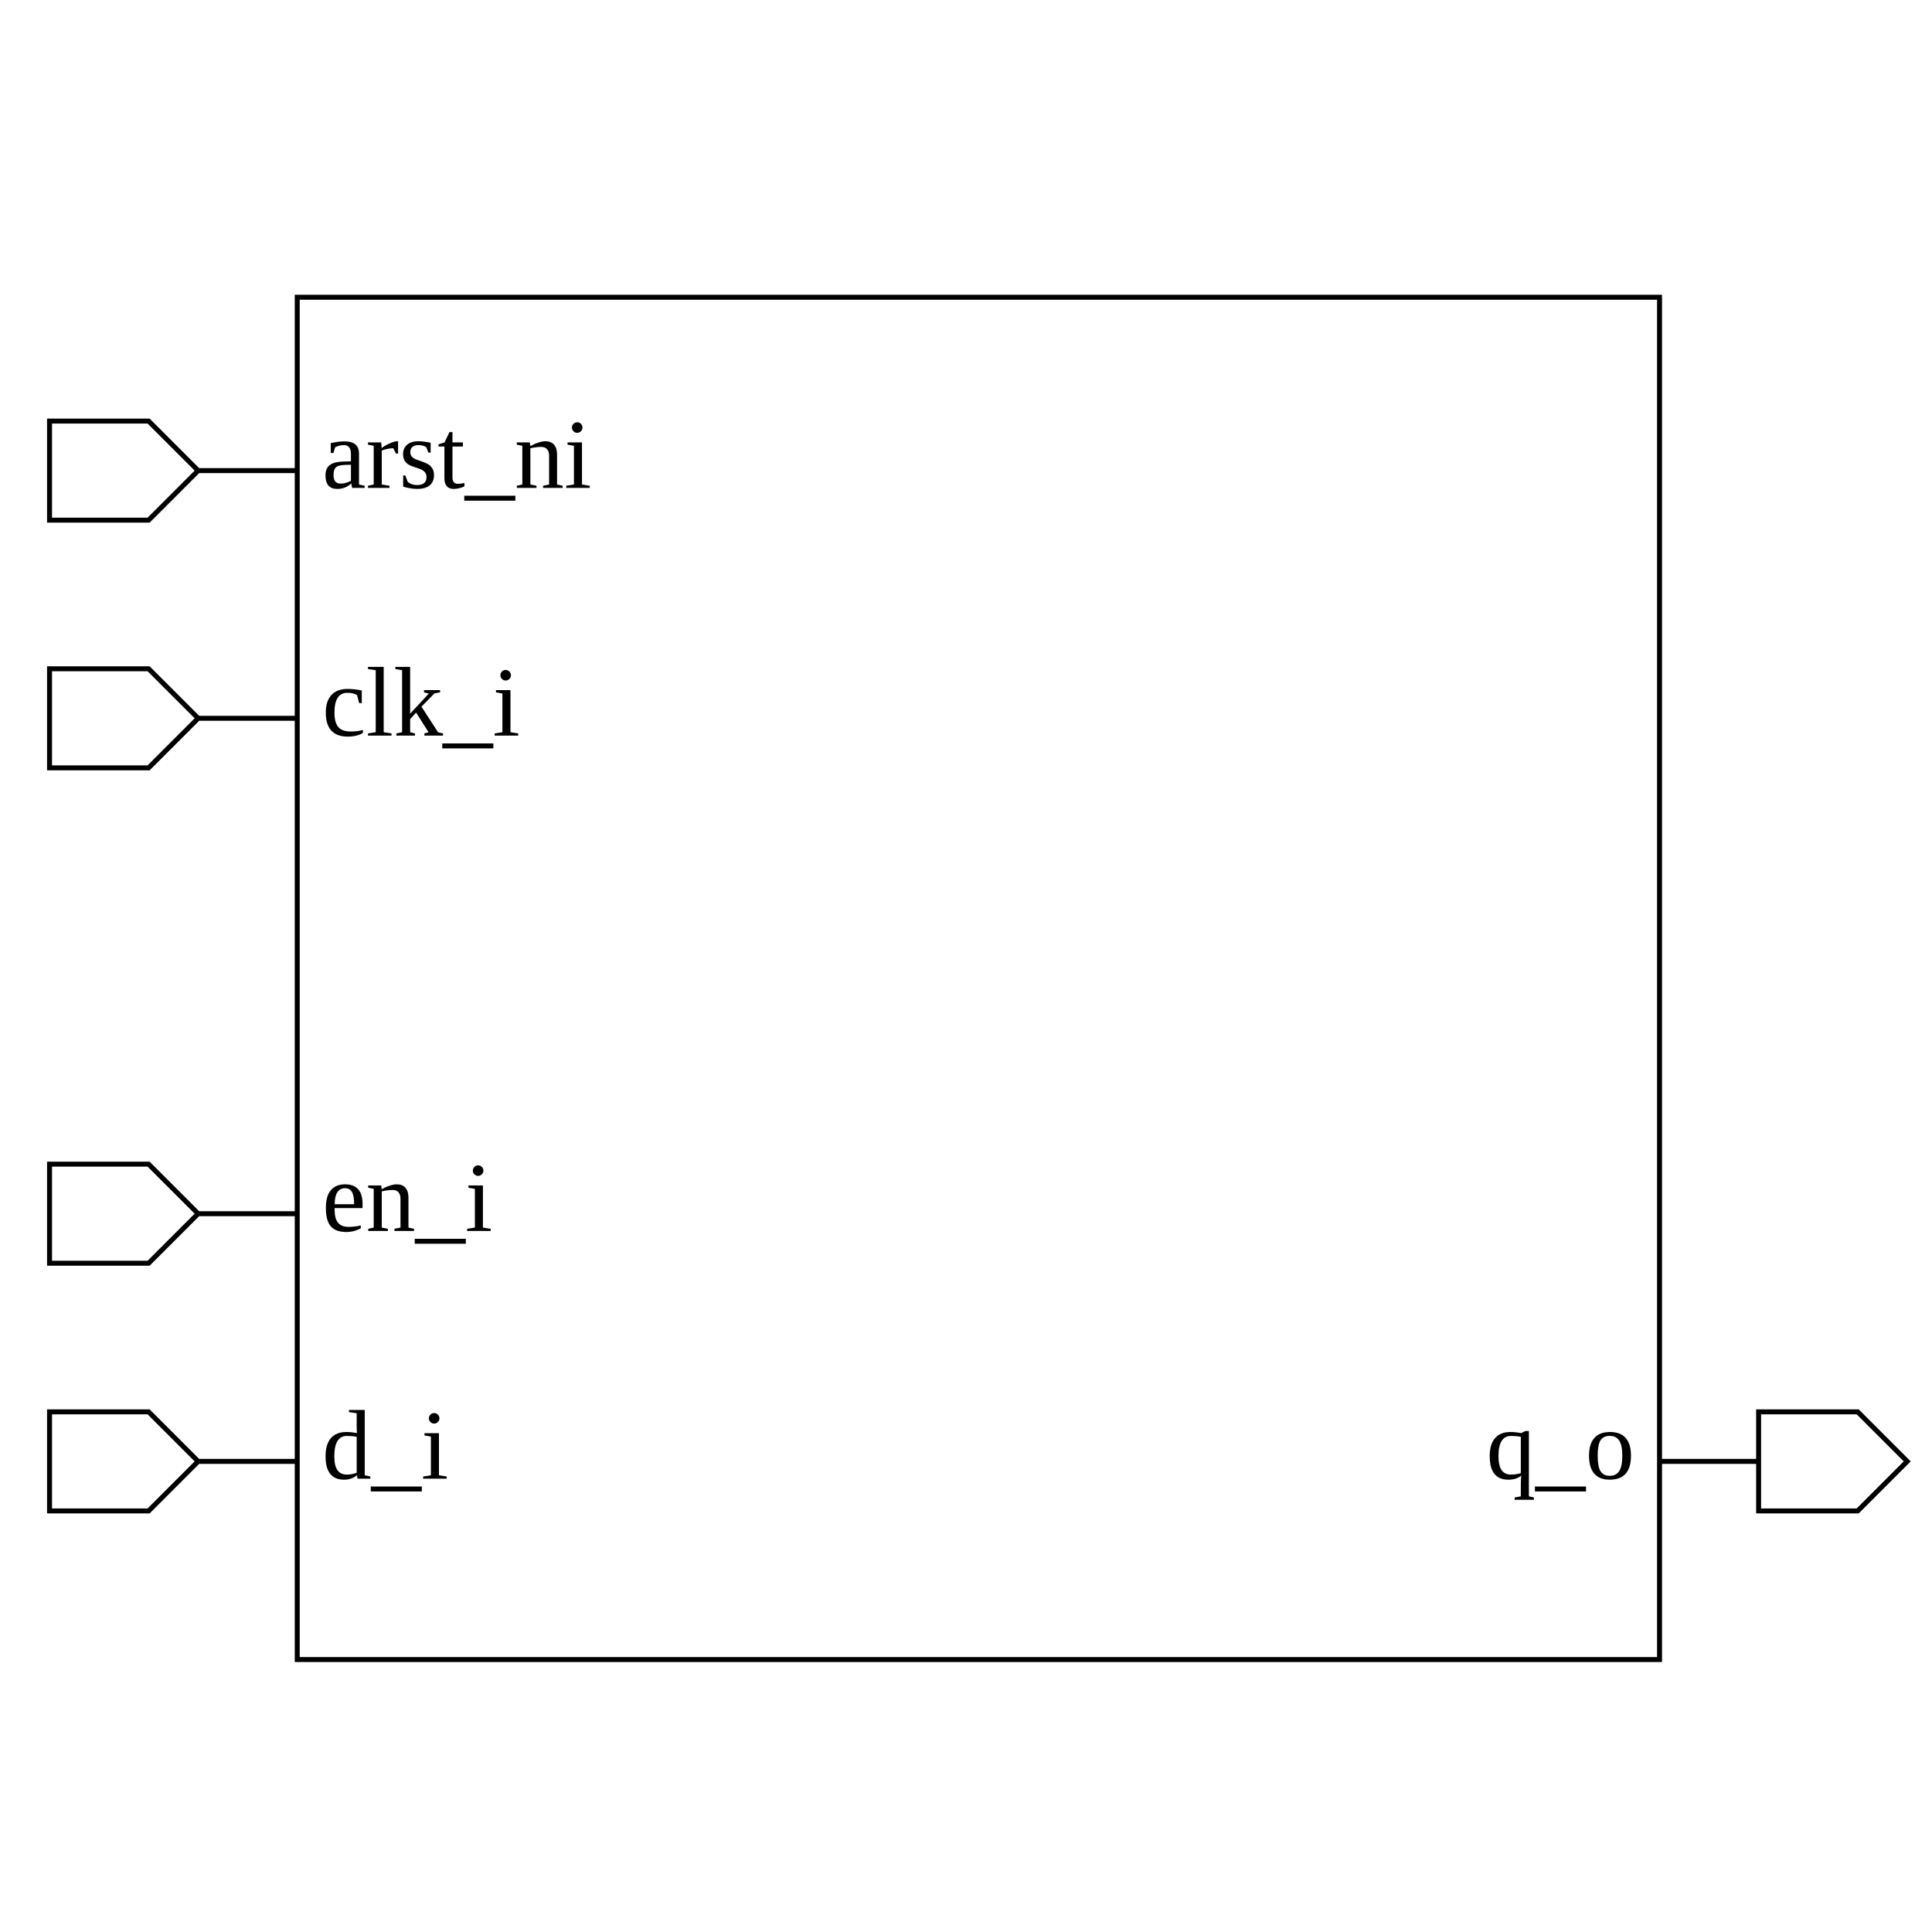
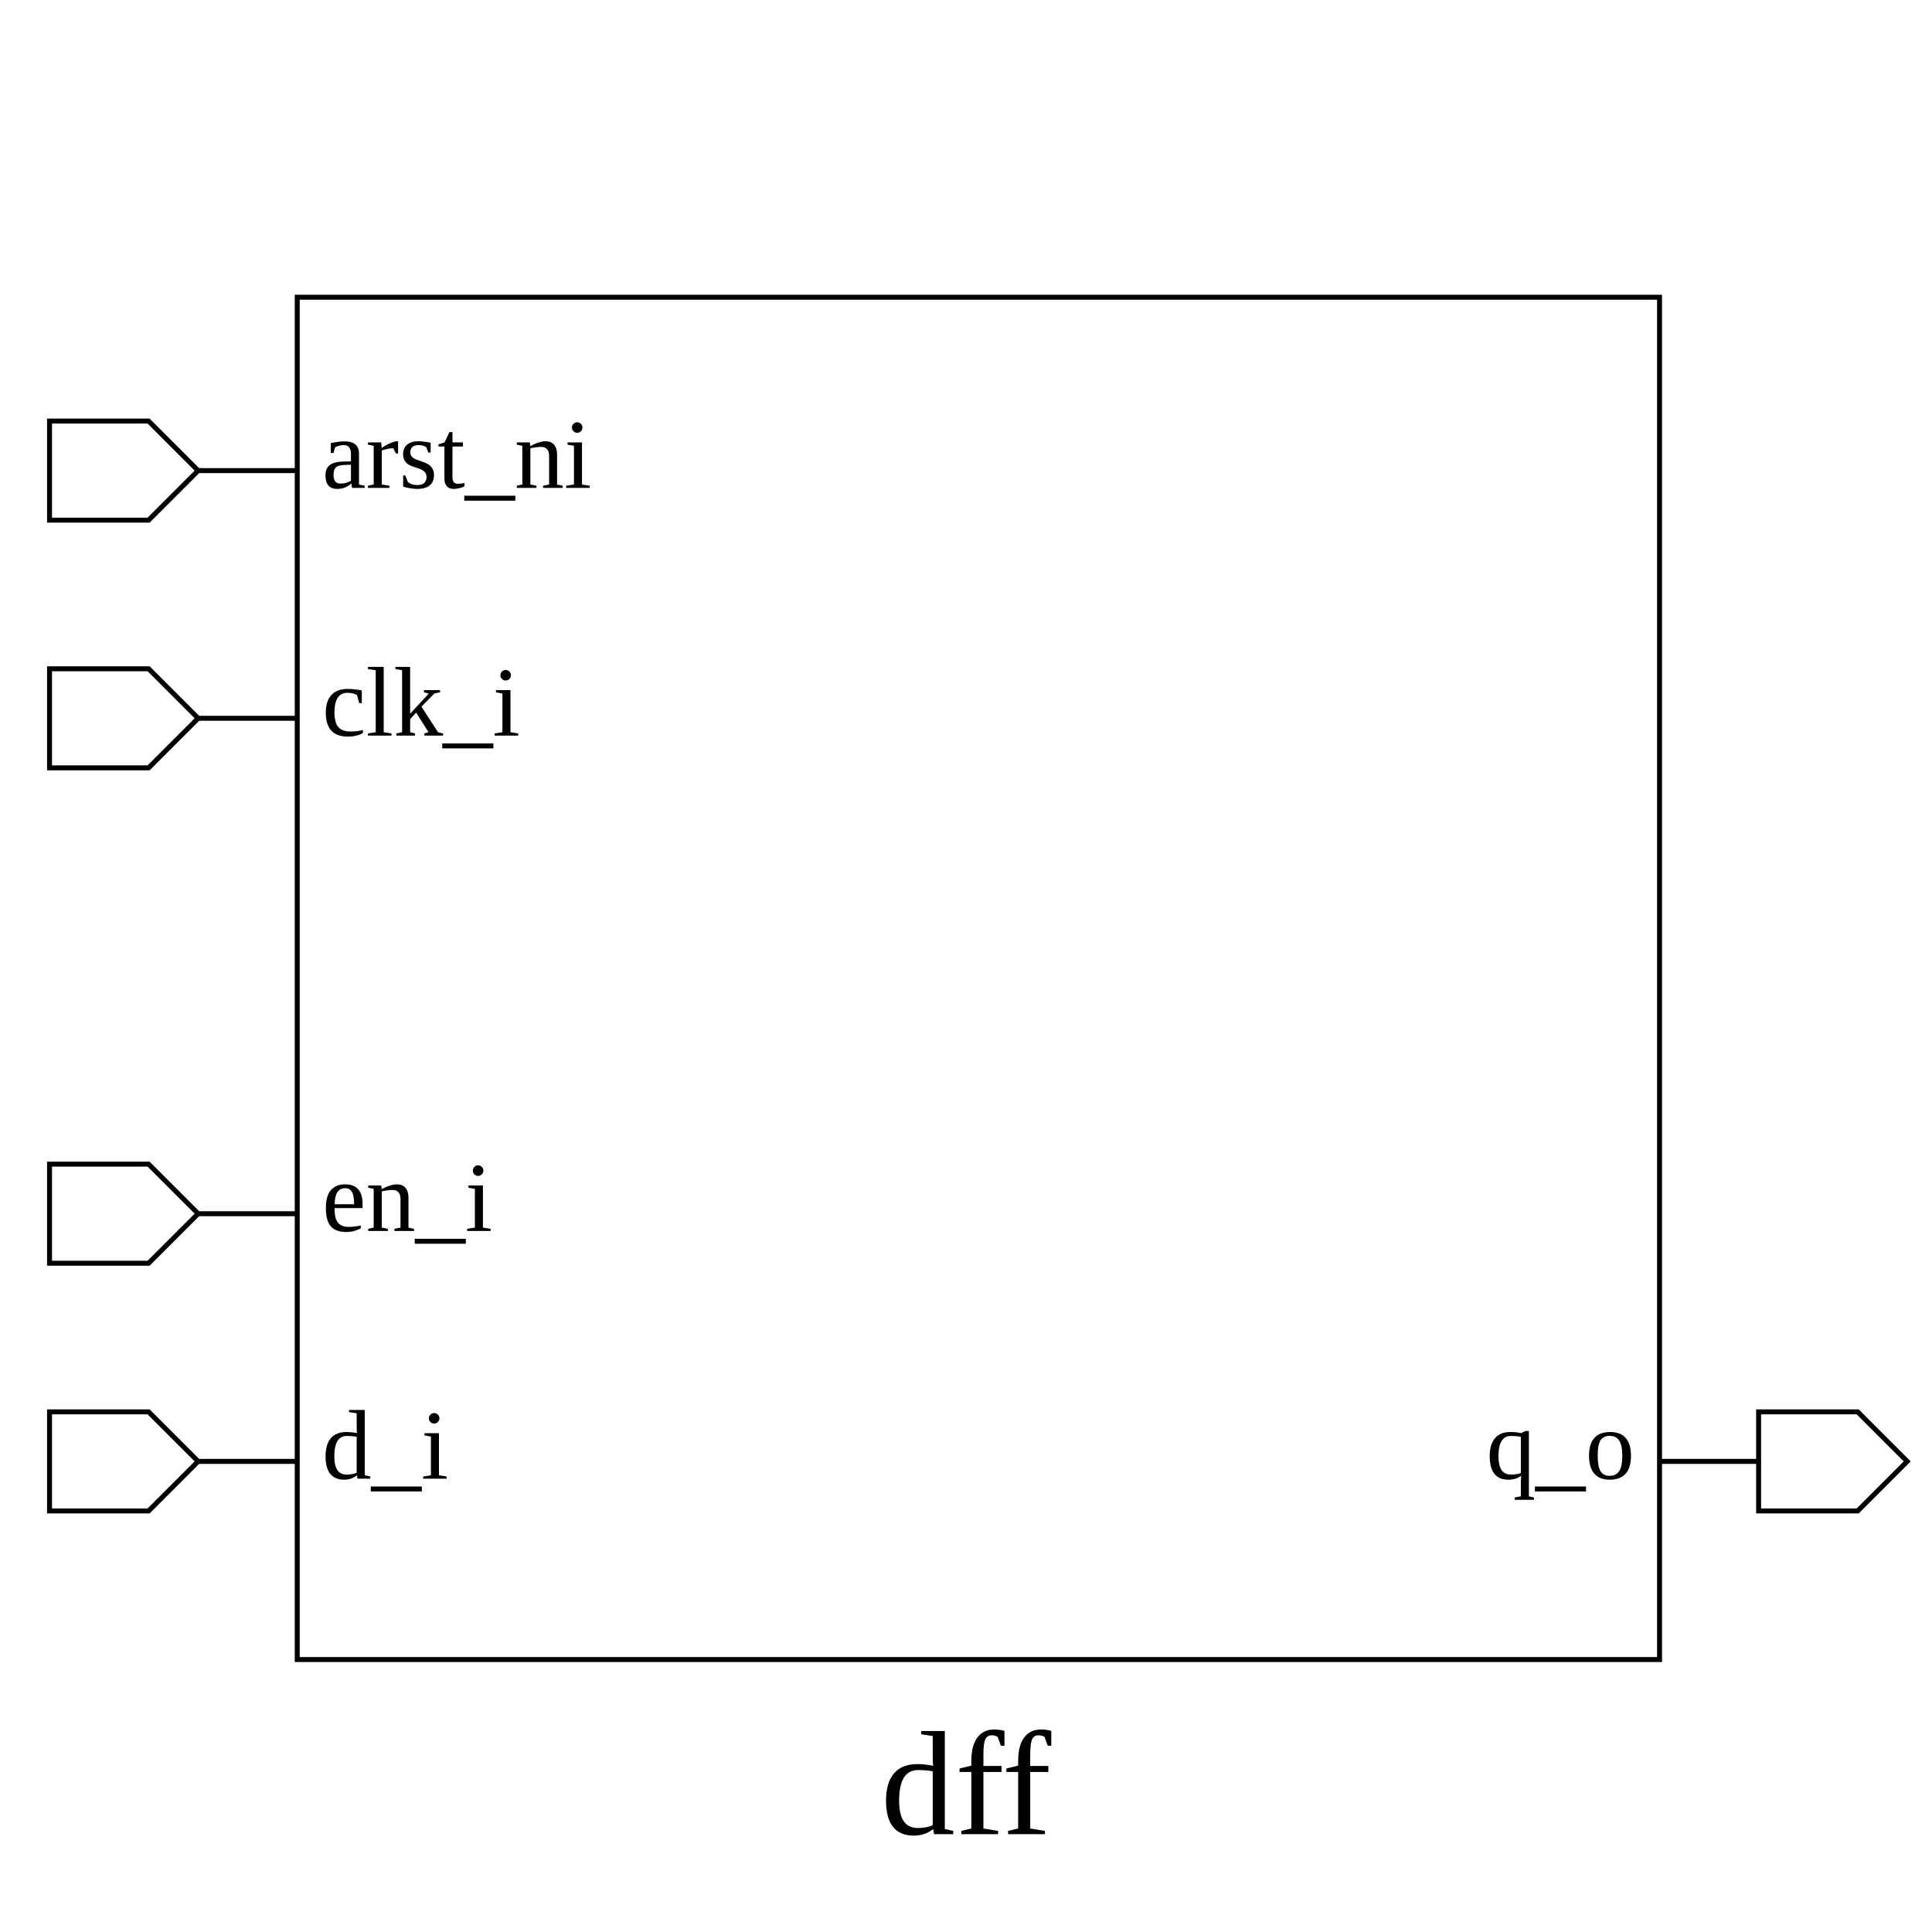
<svg xmlns="http://www.w3.org/2000/svg" height="390" width="390">
  <rect width="100%" height="100%" x="0" y="0" style="fill:white;stroke:white;stroke-width:0" />
  <g style="fill:white;stroke:black;stroke-width:1">
    <rect width="275" height="275" x="60" y="60" />
    <polygon points="10,95 10,85 30,85 40,95 60,95 40,95 30,105 10,105 10,95" />
    <text x="65" y="85" dominant-baseline="hanging" text-anchor="start" font-size="20" style="fill:black;stroke:black;stroke-width:0">arst_ni</text>
    <polygon points="10,145 10,135 30,135 40,145 60,145 40,145 30,155 10,155 10,145" />
    <text x="65" y="135" dominant-baseline="hanging" text-anchor="start" font-size="20" style="fill:black;stroke:black;stroke-width:0">clk_i</text>
    <polygon points="10,245 10,235 30,235 40,245 60,245 40,245 30,255 10,255 10,245" />
    <text x="65" y="235" dominant-baseline="hanging" text-anchor="start" font-size="20" style="fill:black;stroke:black;stroke-width:0">en_i</text>
    <polygon points="10,295 10,285 30,285 40,295 60,295 40,295 30,305 10,305 10,295" />
    <text x="65" y="285" dominant-baseline="hanging" text-anchor="start" font-size="20" style="fill:black;stroke:black;stroke-width:0">d_i</text>
    <polygon points="335,295 355,295 355,285 375,285 385,295 375,305 355,305 355,295 335,295" />
    <text x="330" y="285" dominant-baseline="hanging" text-anchor="end" font-size="20" style="fill:black;stroke:black;stroke-width:0">q_o</text>
+     <text x="195" y="350" dominant-baseline="hanging" text-anchor="middle" font-size="30" style="fill:black;stroke:black;stroke-width:0">dff</text>
  </g>
</svg>
